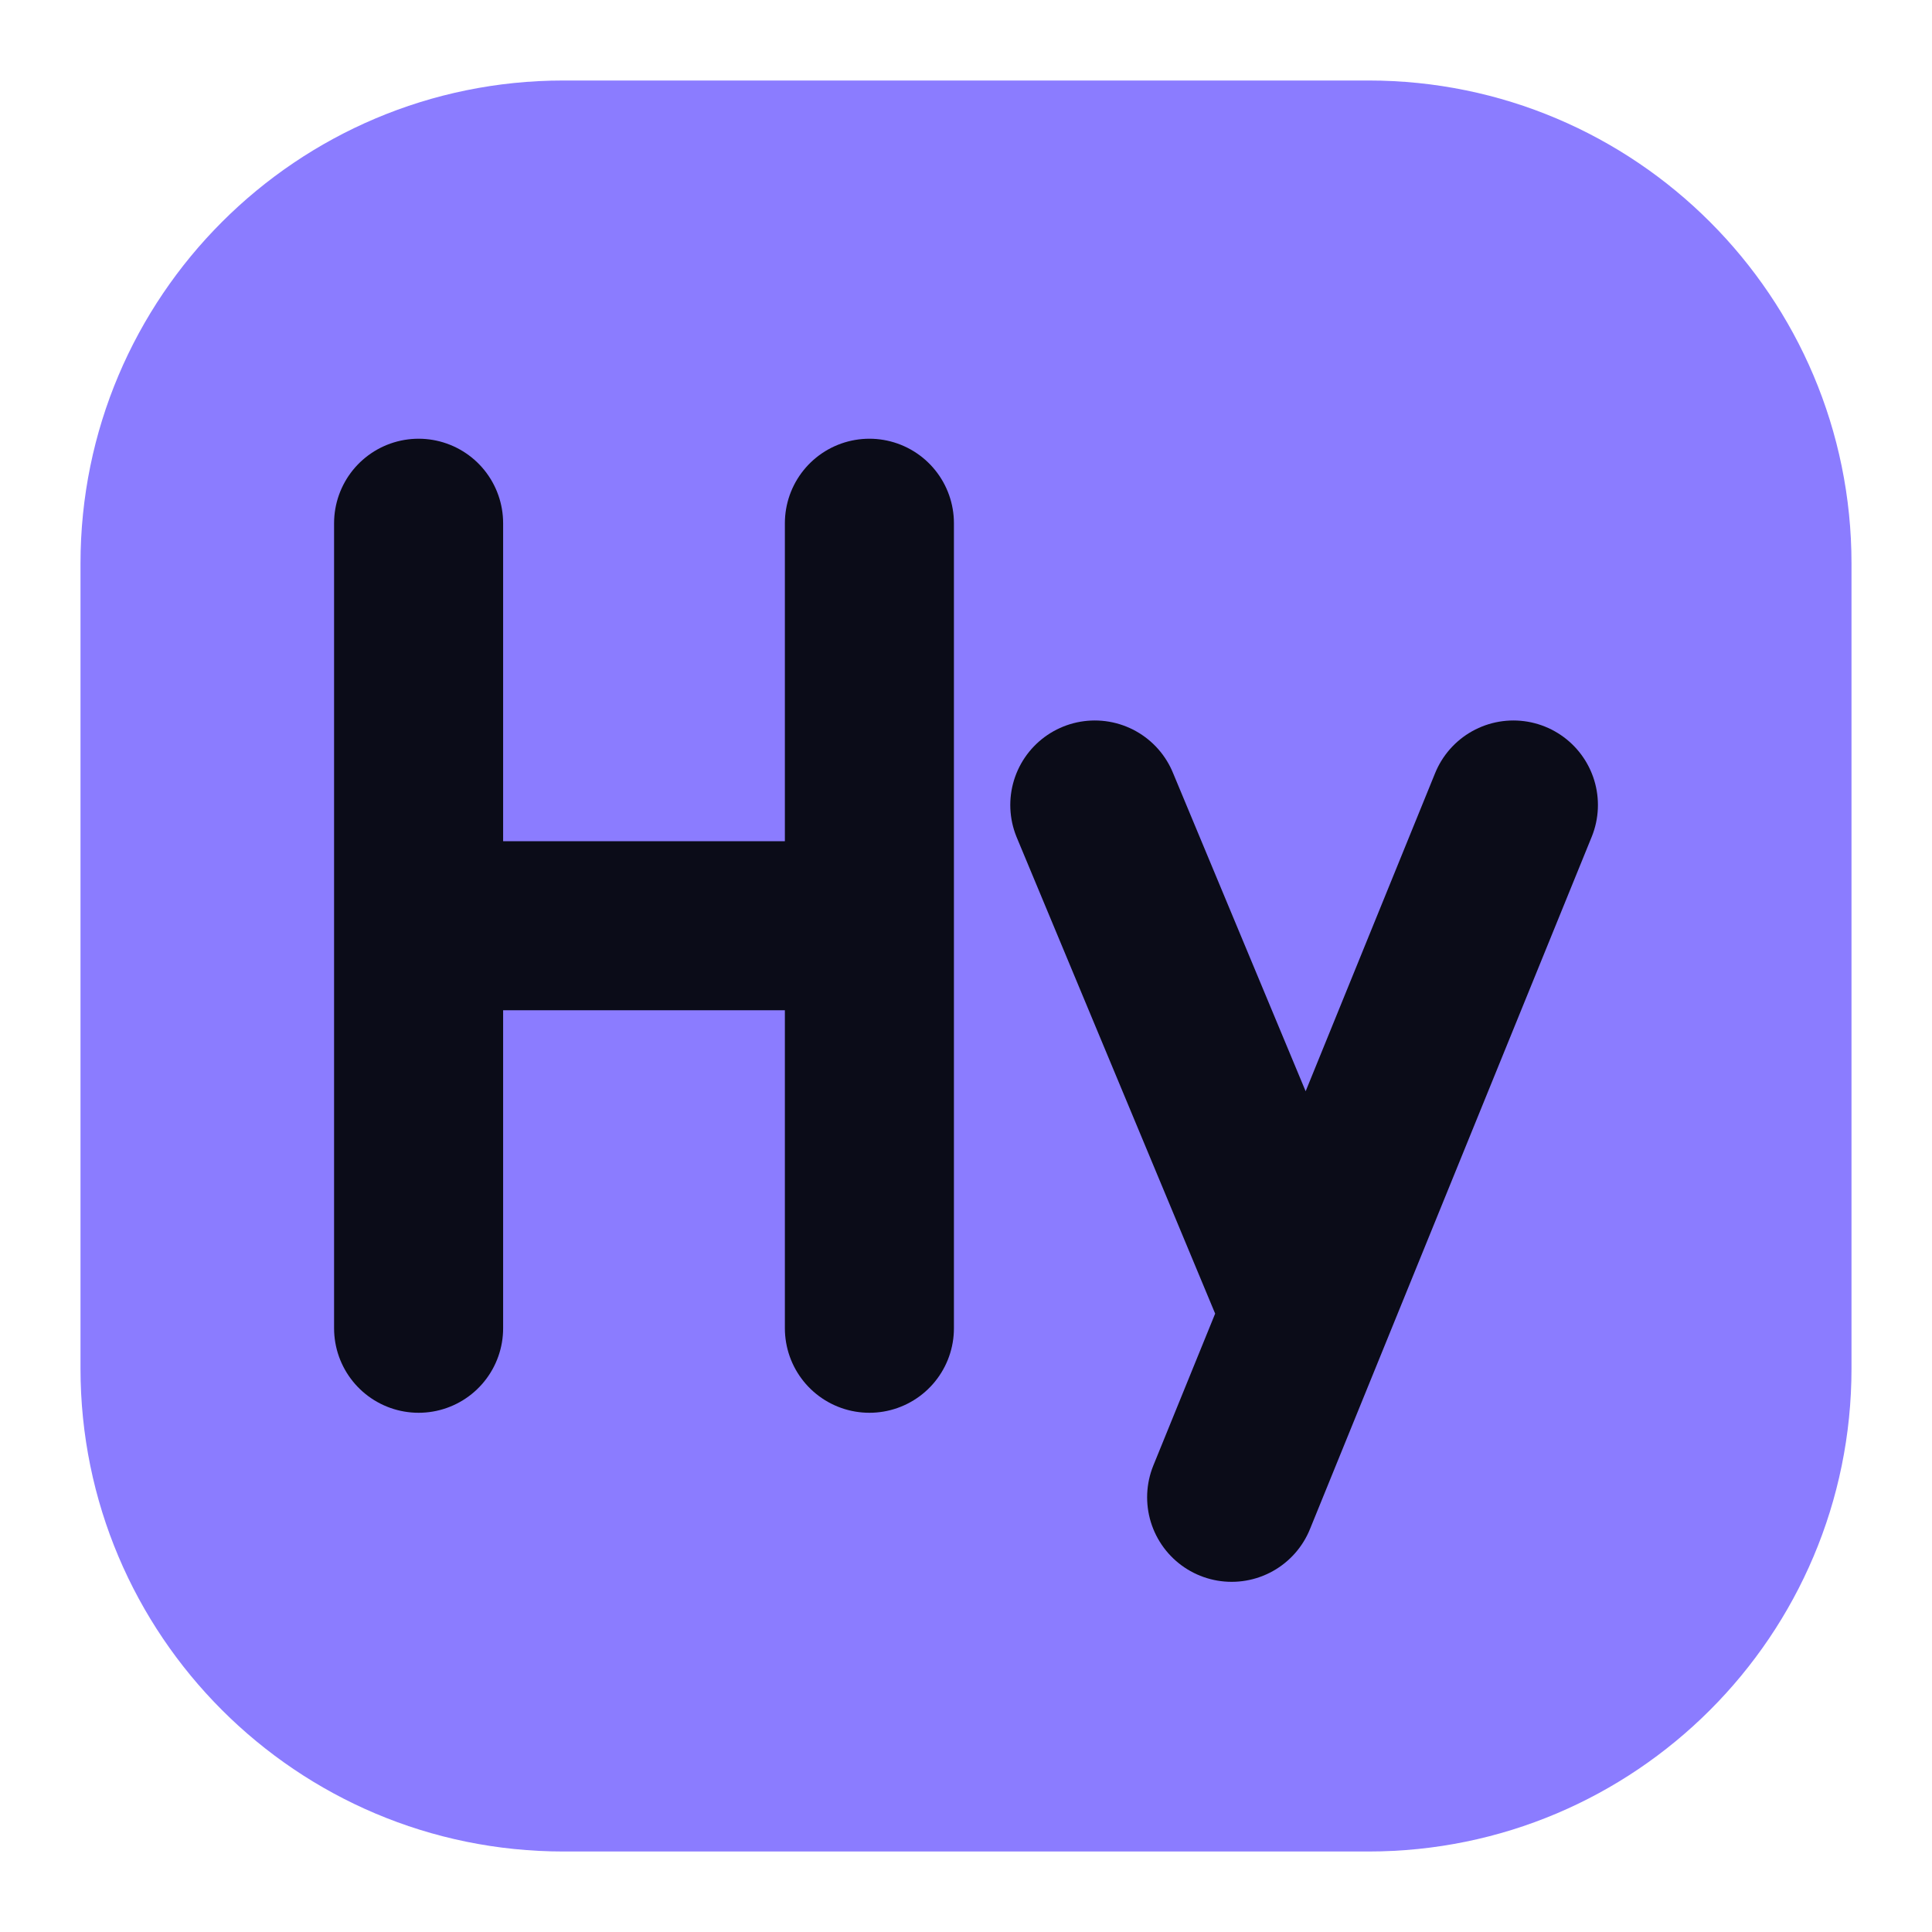
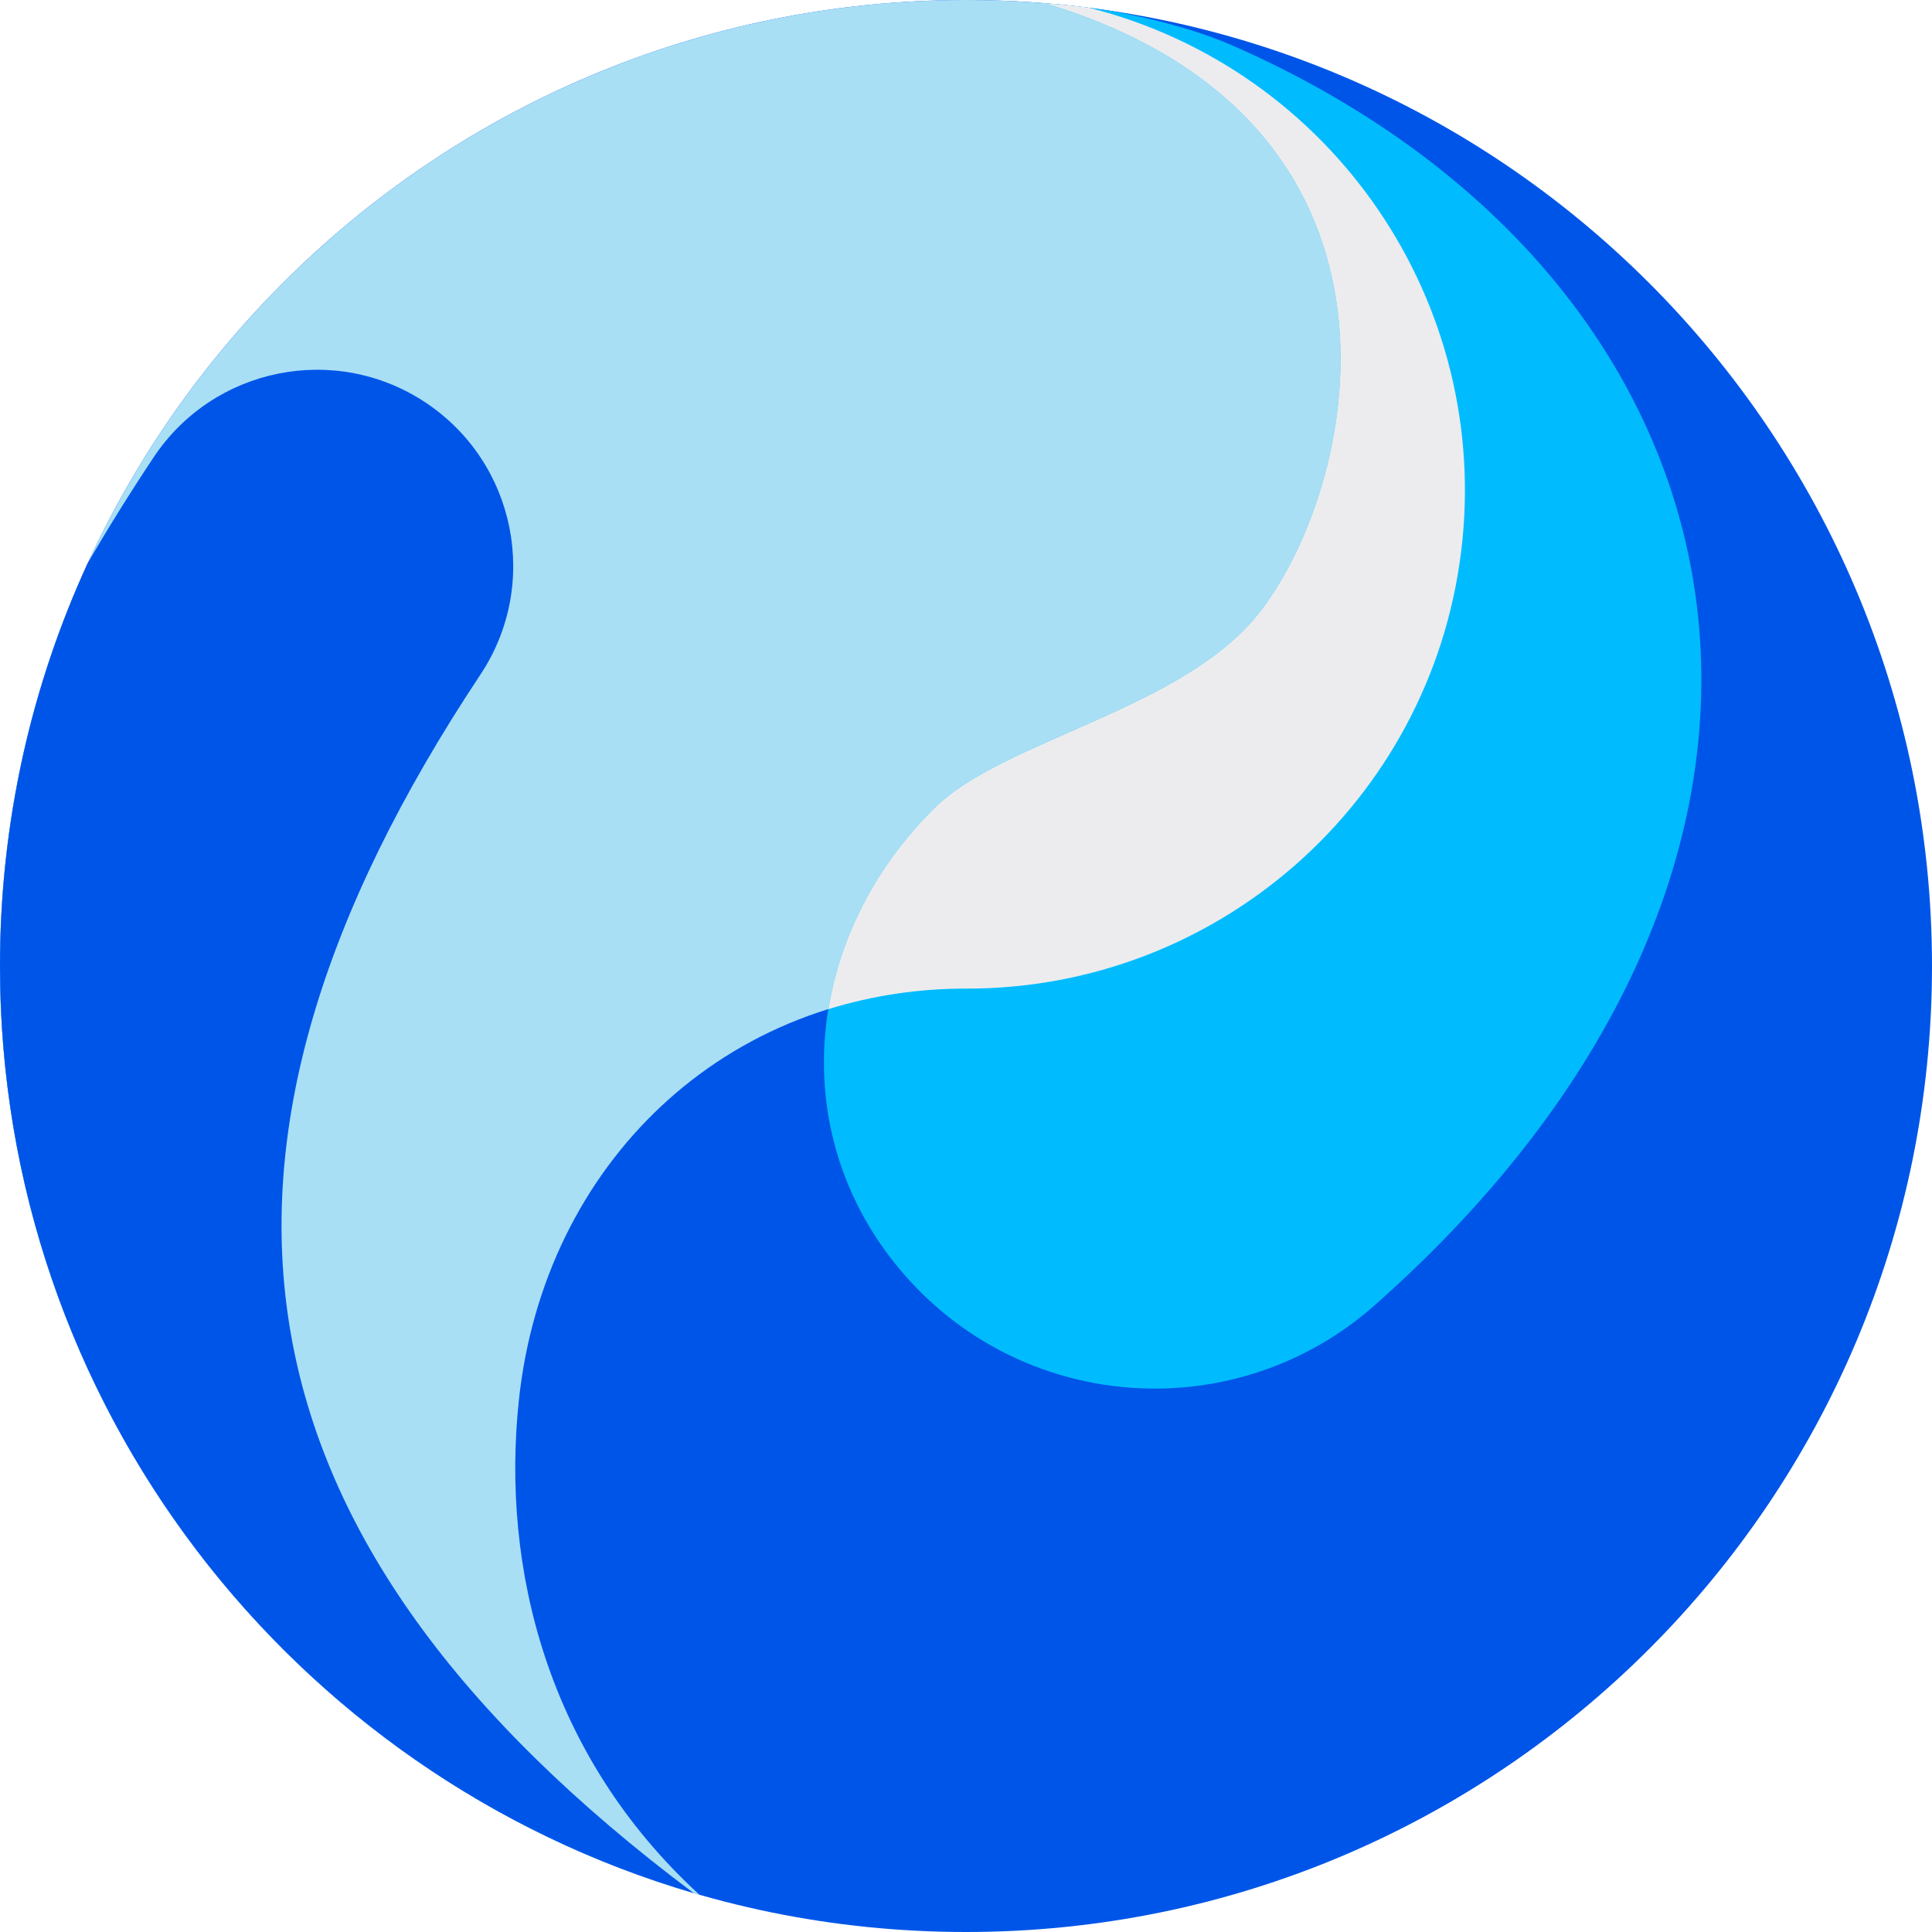
<svg xmlns="http://www.w3.org/2000/svg" viewBox="0 0 24 24">
-   <rect x="1" y="1" width="22" height="22" rx="6" fill="#8b7cff" />
-   <path d="M5.2 6.5v10M10.8 6.5v10M5.2 11.5h5.6M13.6 10l2.5 6M18.8 10l-3.5 8.6" fill="none" stroke="#0b0c18" stroke-width="2.1" stroke-linecap="round" stroke-linejoin="round" />
+   <circle cx="12" cy="12" fill="#0055E9" r="12" />
+   <path d="M12 0c.518 0 1.028.033 1.528.096A6.188 6.188 0 0112.12 12.28l-.12.001c-2.99 0-5.242 2.179-5.554 5.11-.223 2.086.353 4.412 2.242 6.146C3.672 22.1 0 17.479 0 12 0 5.373 5.373 0 12 0z" fill="#A8DFF5" />
+   <path d="M5.286 5a2.438 2.438 0 01.682 3.38c-3.962 5.966-3.215 10.743 2.648 15.136C3.636 22.056 0 17.452 0 12c0-1.787.39-3.482 1.09-5.006.253-.435.525-.872.817-1.311A2.438 2.438 0 015.286 5z" fill="#0055E9" />
+   <path d="M12.98.04c.272.021.543.053.81.093.583.106 1.117.254 1.538.44 6.638 2.927 8.07 10.052 1.748 15.642a4.125 4.125 0 01-5.822-.358c-1.51-1.706-1.3-4.184.357-5.822.858-.848 3.108-1.223 4.045-2.441 1.257-1.634 2.122-6.009-2.523-7.506L12.98.039z" fill="#00BCFF" />
+   <path d="M13.528.096A6.187 6.187 0 0112 12.281a5.75 5.75 0 00-1.71.255c.147-.905.595-1.784 1.321-2.501.858-.848 3.108-1.223 4.045-2.441 1.27-1.651 2.14-6.104-2.676-7.554.184.014.367.033.548.056z" fill="#ECECEE" />
</svg>
